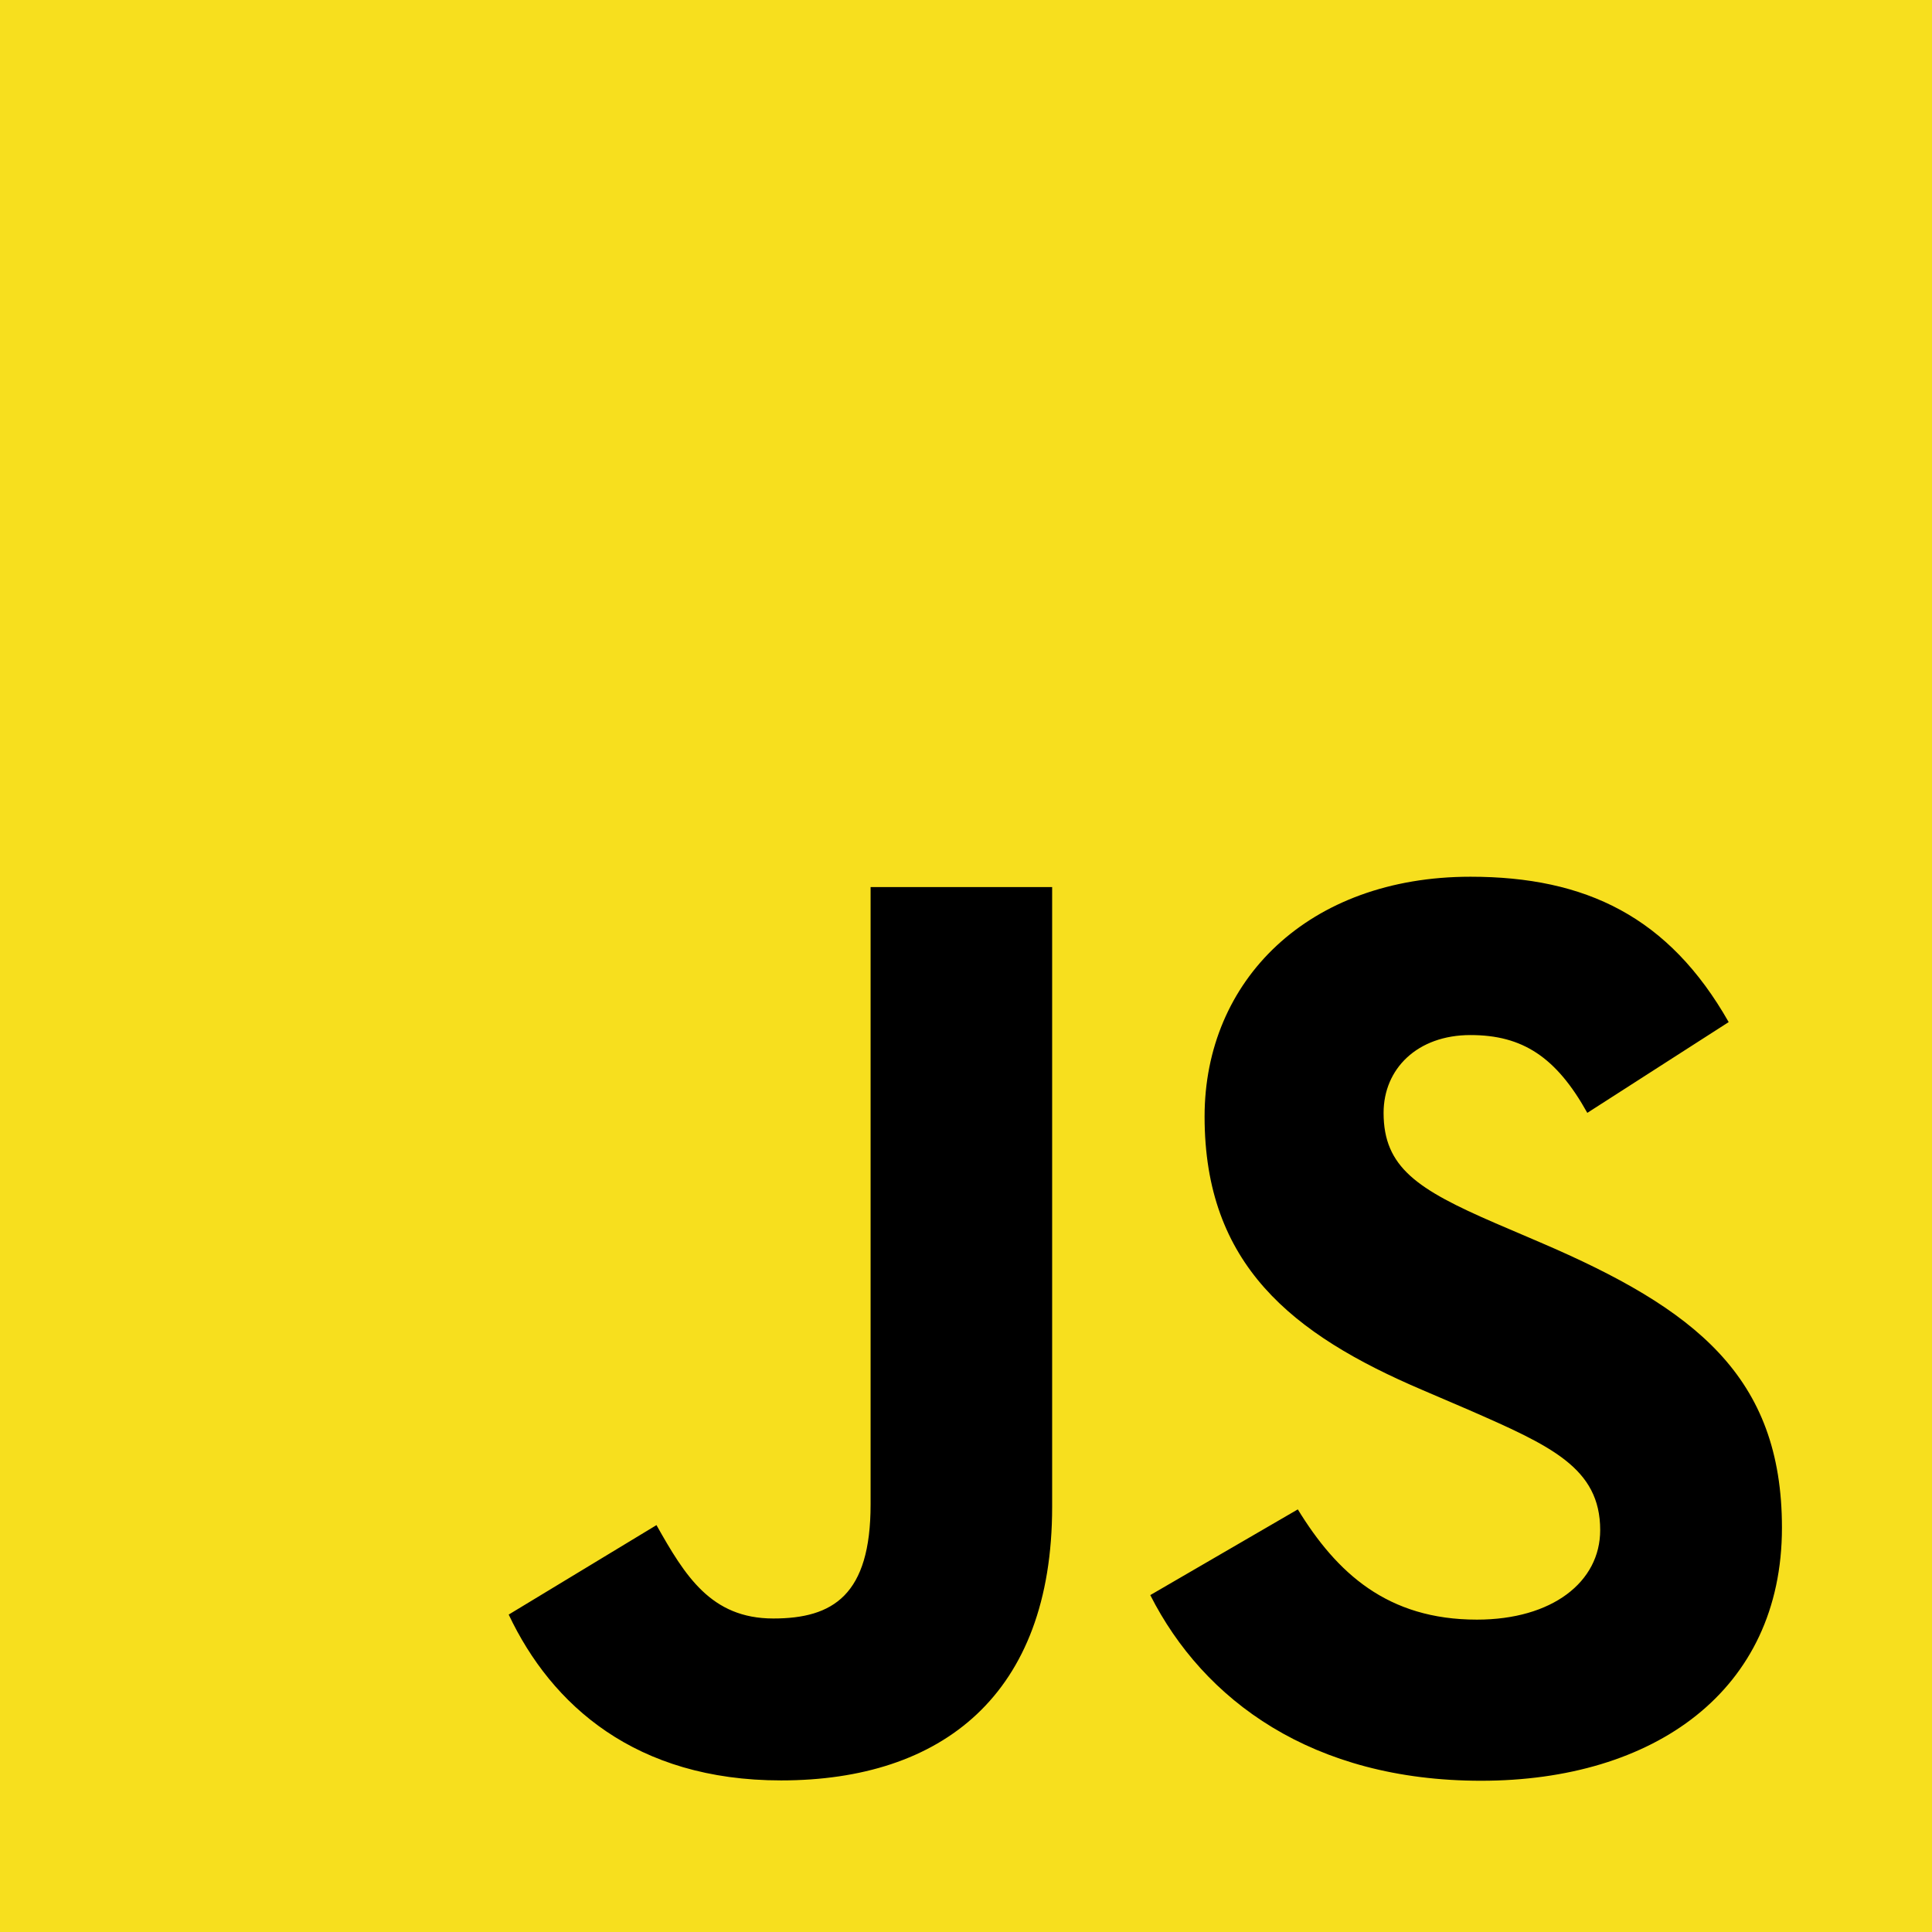
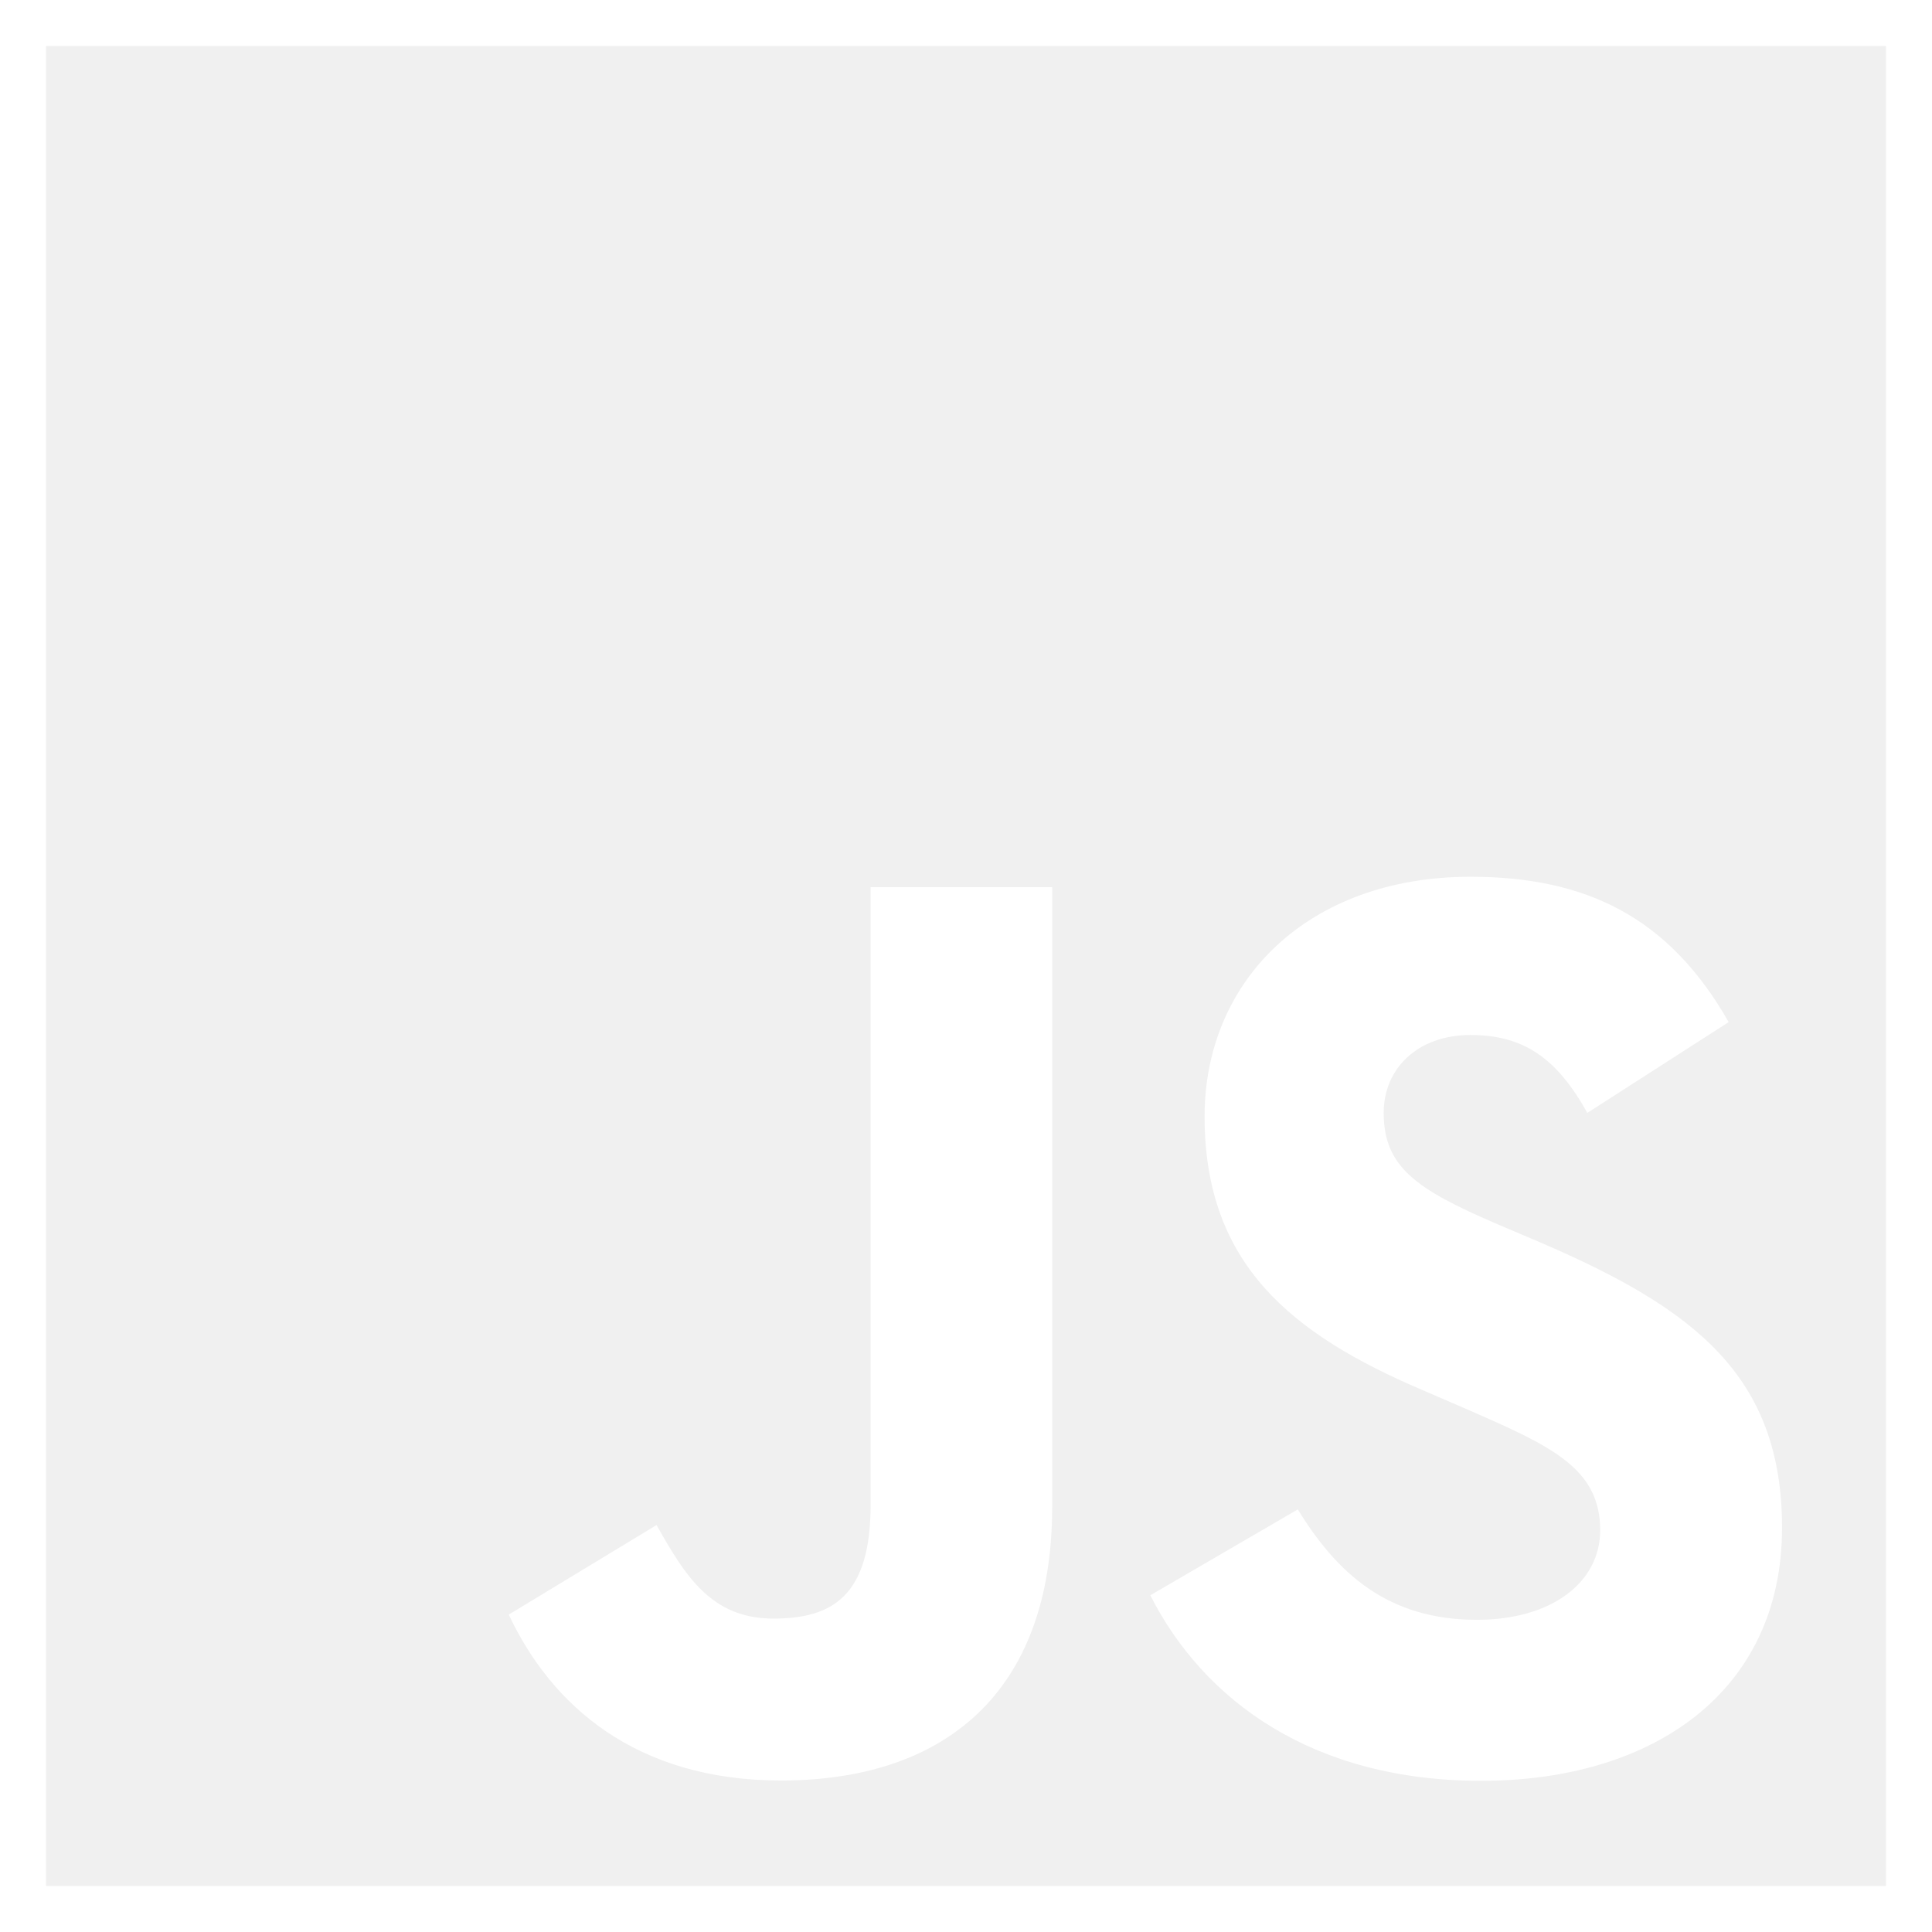
- <svg xmlns="http://www.w3.org/2000/svg" viewBox="0 0 630 630">
-   <rect width="630" height="630" fill="#f7df1e" />
-   <path d="m423.2 492.19c12.69 20.72 29.2 35.95 58.4 35.95 24.53 0 40.2-12.26 40.2-29.2 0-20.3-16.1-27.49-43.1-39.3l-14.8-6.35c-42.72-18.2-71.1-41-71.1-89.2 0-44.4 33.83-78.2 86.7-78.2 37.64 0 64.7 13.1 84.2 47.4l-46.1 29.6c-10.15-18.2-21.1-25.37-38.1-25.37-17.34 0-28.33 11-28.33 25.37 0 17.76 11 24.95 36.4 35.95l14.8 6.34c50.3 21.57 78.7 43.56 78.7 93 0 53.3-41.87 82.5-98.1 82.5-54.98 0-90.5-26.2-107.88-60.54zm-209.13 5.13c9.3 16.5 17.76 30.45 38.1 30.45 19.45 0 31.72-7.61 31.72-37.2v-201.3h59.2v202.1c0 61.3-35.94 89.2-88.4 89.2-47.4 0-74.85-24.53-88.81-54.075z" />
+ <svg xmlns="http://www.w3.org/2000/svg" version="1.1" id="Calque_1" x="0px" y="0px" viewBox="0 0 630 630" style="enable-background:new 0 0 630 630;" xml:space="preserve">
+   <style type="text/css">
+ 	.st0{fill:#FFFFFF;}
+ </style>
+   <g>
+     <path class="st0" d="M615,15v600H15V15H615 M630,0H0v630h630V0L630,0z" />
+   </g>
+   <path class="st0" d="M423.2,492.2c12.7,20.7,29.2,36,58.4,36c24.5,0,40.2-12.3,40.2-29.2c0-20.3-16.1-27.5-43.1-39.3l-14.8-6.4  c-42.7-18.2-71.1-41-71.1-89.2c0-44.4,33.8-78.2,86.7-78.2c37.6,0,64.7,13.1,84.2,47.4l-46.1,29.6c-10.1-18.2-21.1-25.4-38.1-25.4  c-17.3,0-28.3,11-28.3,25.4c0,17.8,11,25,36.4,36l14.8,6.3c50.3,21.6,78.7,43.6,78.7,93c0,53.3-41.9,82.5-98.1,82.5  c-55,0-90.5-26.2-107.9-60.5L423.2,492.2z M214.1,497.3c9.3,16.5,17.8,30.5,38.1,30.5c19.5,0,31.7-7.6,31.7-37.2V289.3h59.2v202.1  c0,61.3-35.9,89.2-88.4,89.2c-47.4,0-74.9-24.5-88.8-54.1L214.1,497.3z" />
</svg>
